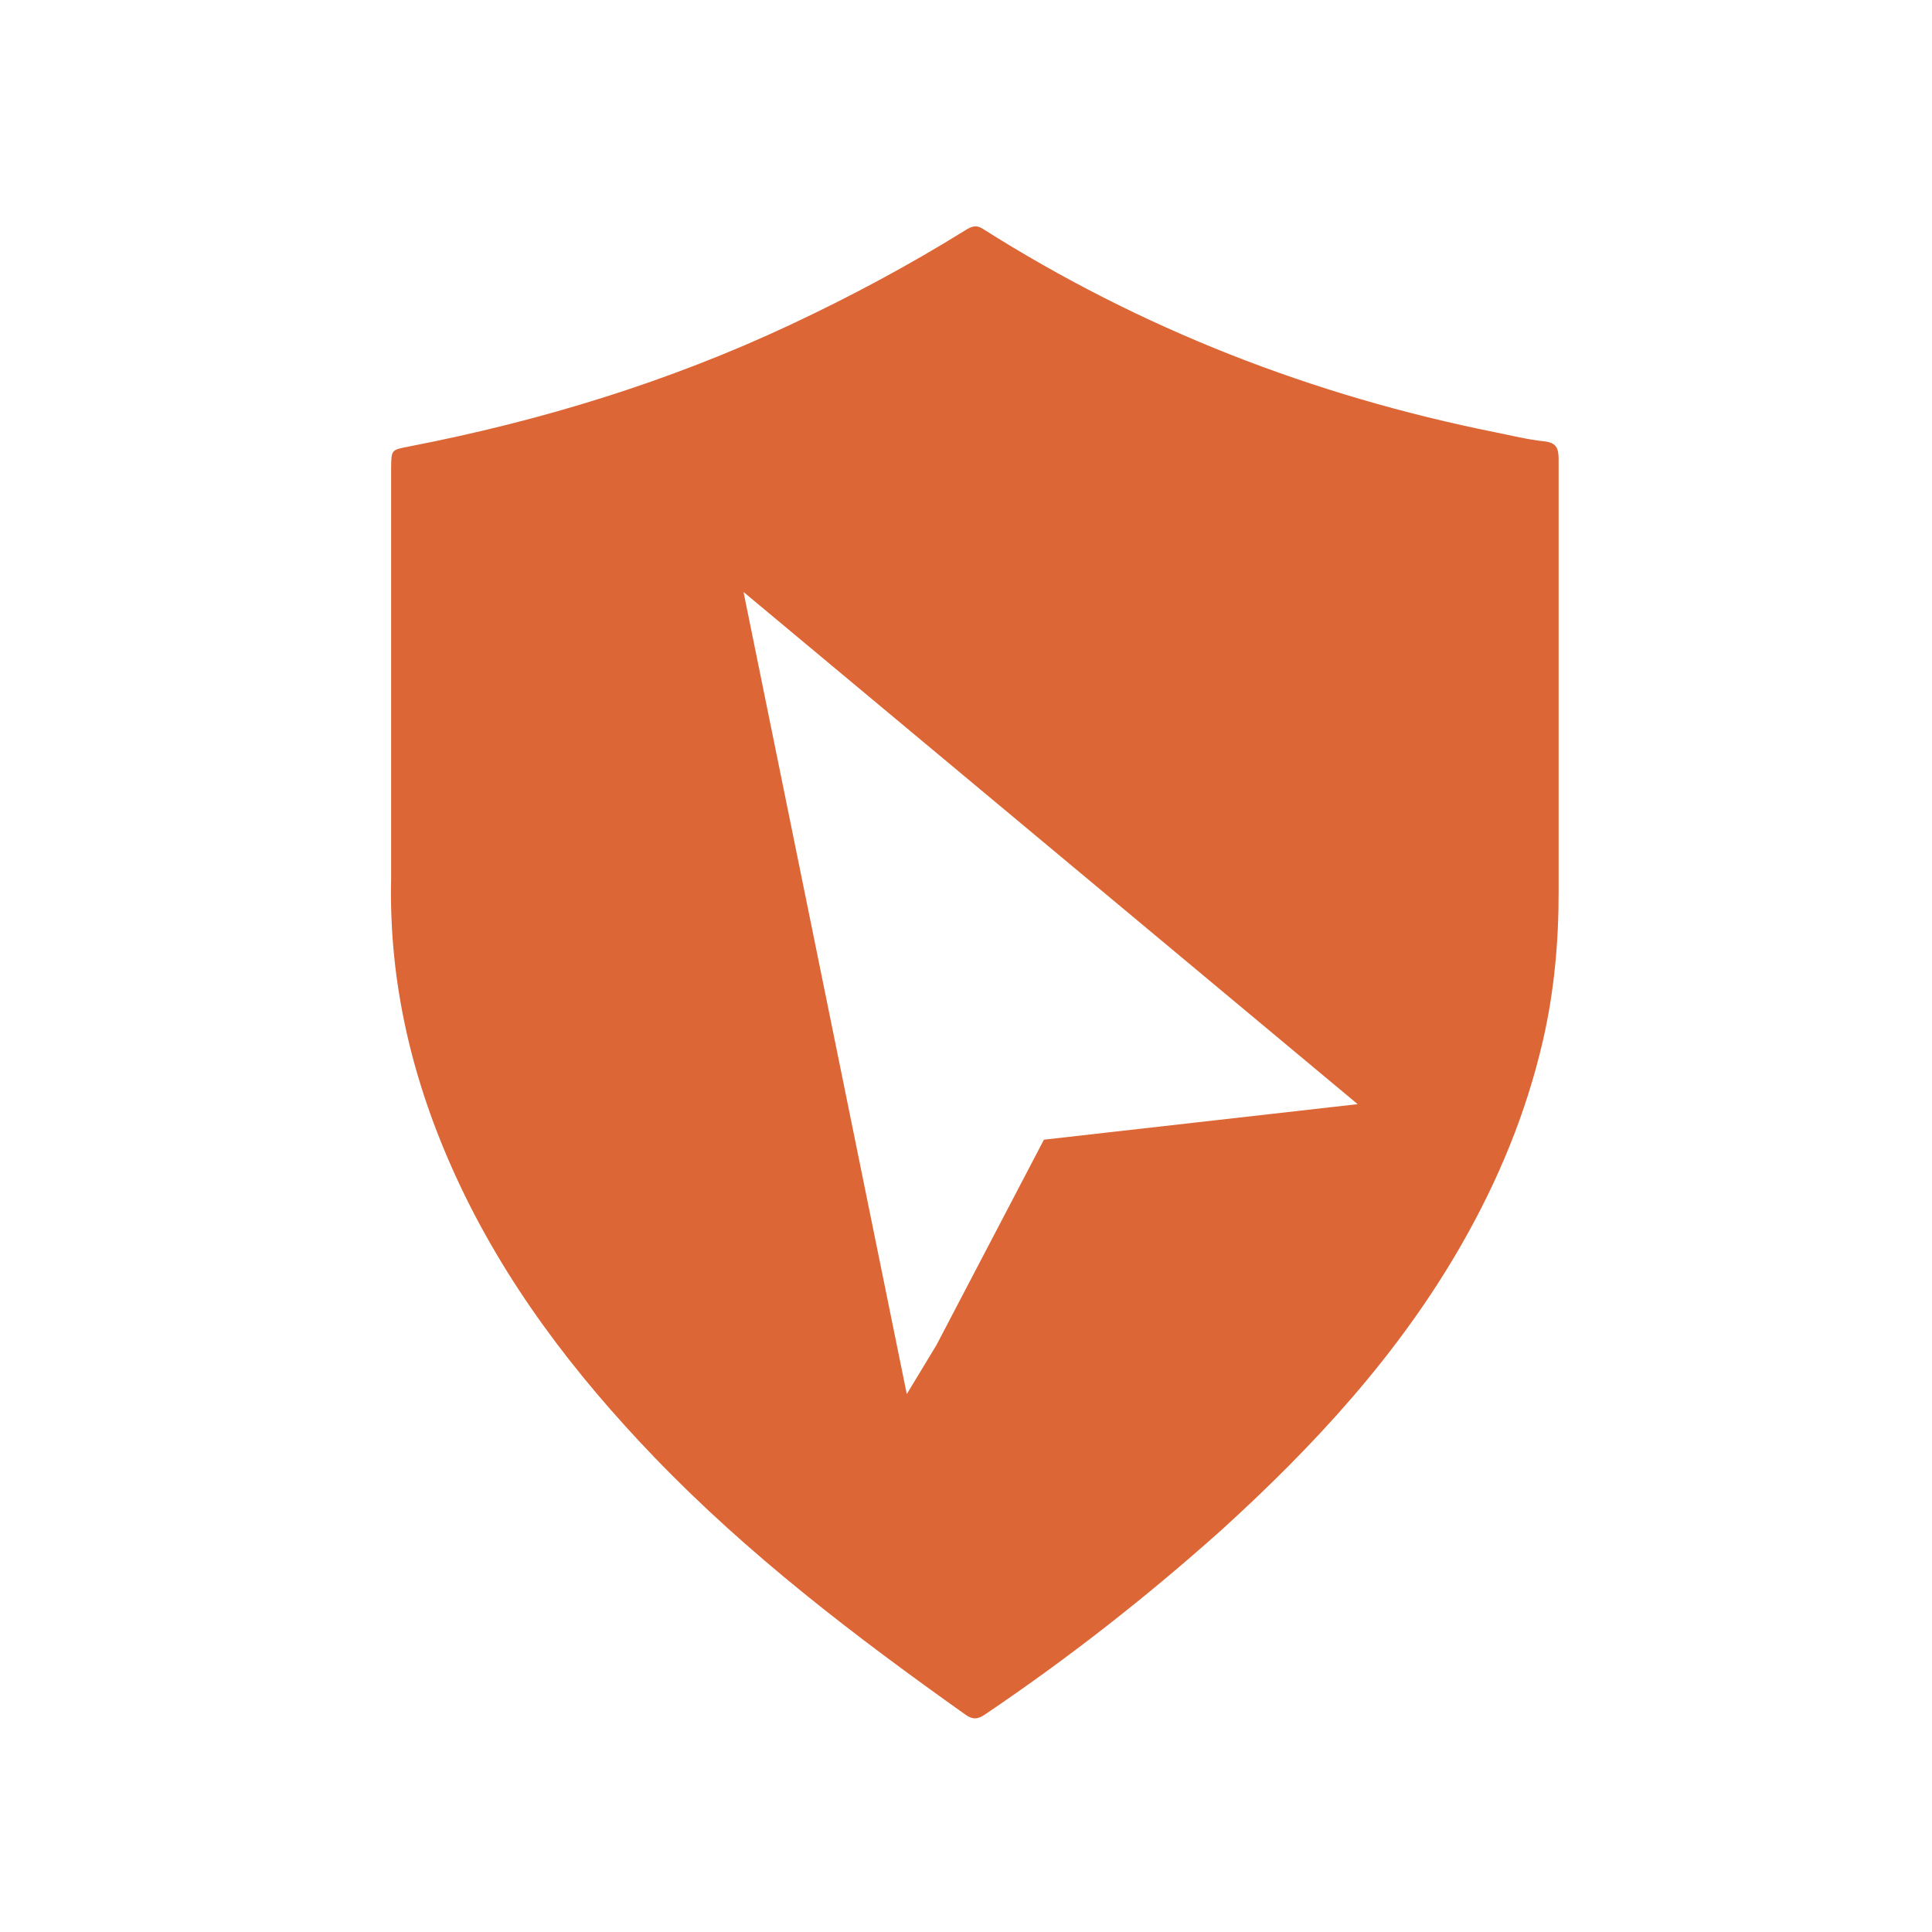
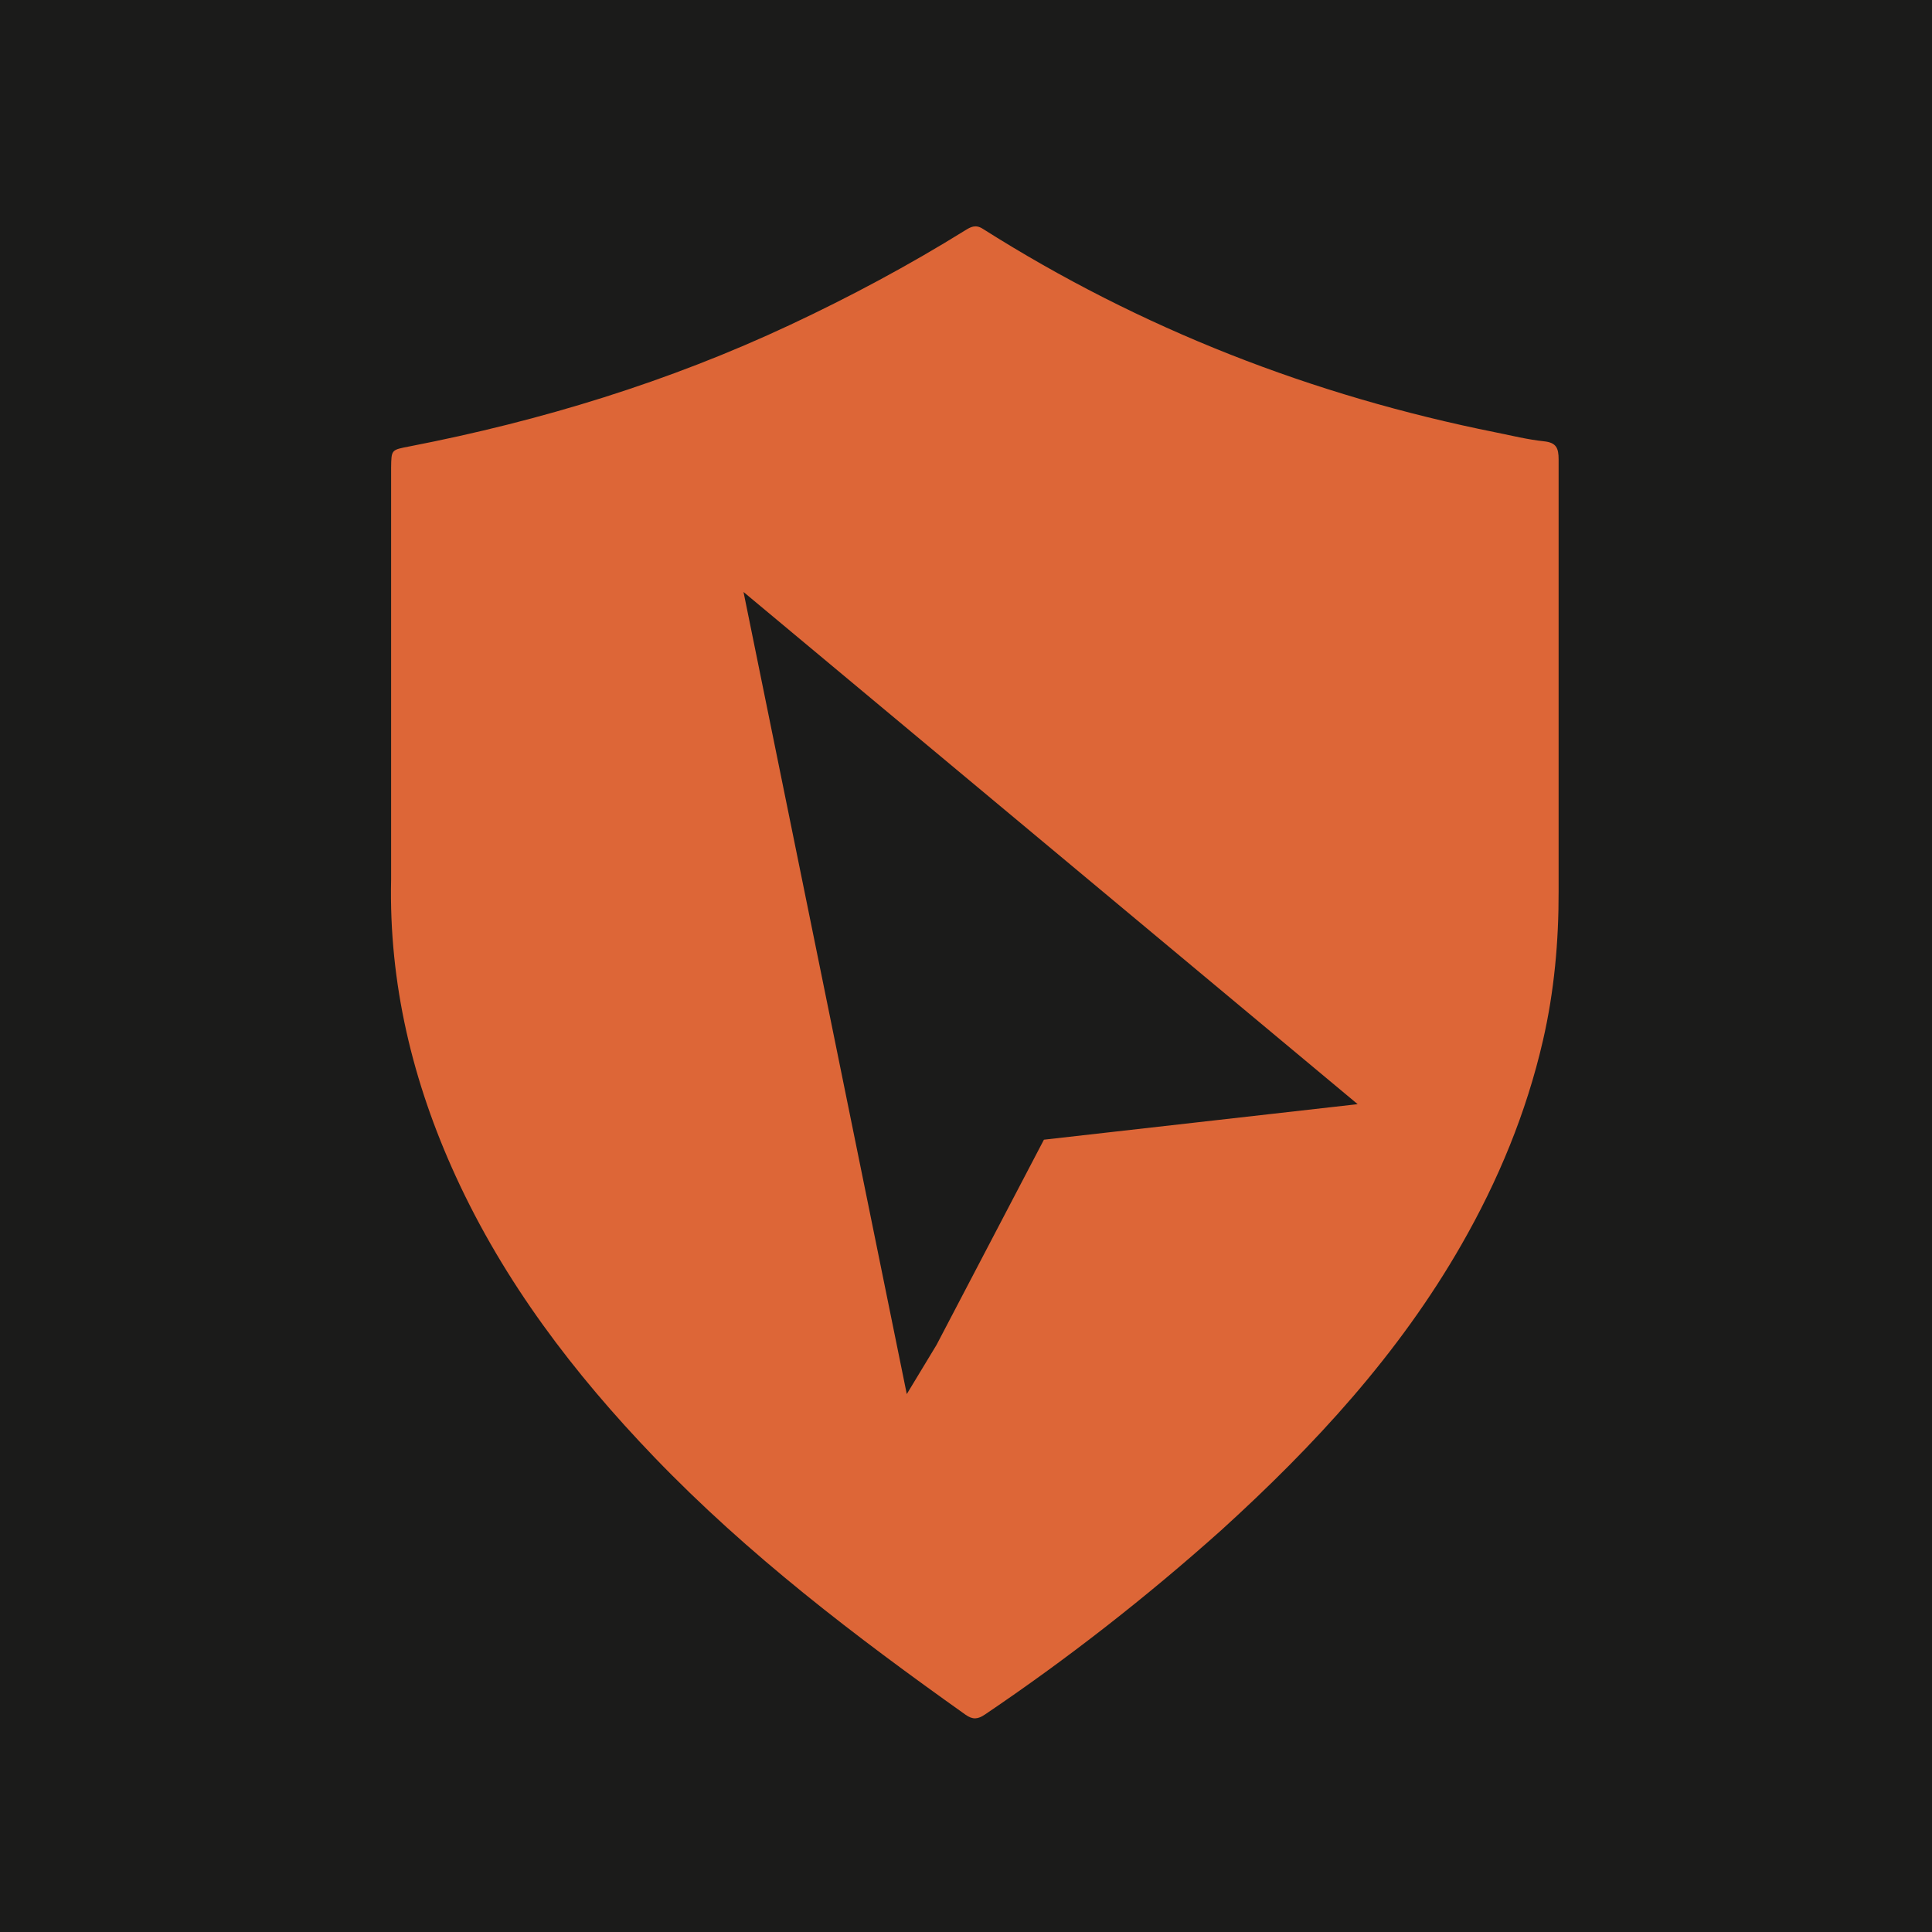
<svg xmlns="http://www.w3.org/2000/svg" viewBox="0 0 512 512" role="img" aria-label="Digital Knight">
-   <style>
-     .bg { fill: transparent; }
-     @media (prefers-color-scheme: light) { .bg { fill: #1B1B1A; } }
-   </style>
-   <rect class="bg" width="512" height="512" />
+   <rect width="512" height="512" fill="#1B1B1A" />
  <g transform="translate(-75.1,-75.8) scale(0.65)">
    <path fill="#DD6637" d="M613.467,740.477  C582.859,767.845 550.859,792.849 517.119,815.635  C514.233,817.584 512.164,817.828 509.168,815.7  C464.29,783.817 420.559,750.534 382.287,710.708  C349.543,676.635 321.144,639.413 301.333,596.16  C283.741,557.752 274.072,517.585 275,475.185  L275,307.279  C275.102,299.861 275.068,300.058 282.555,298.605  C336.233,288.189 388.165,272.284 437.75,249.032  C462.21,237.562 485.99,224.842 508.947,210.595  C511.257,209.161 513.246,208.012 516.198,209.881  C580.684,250.726 650.618,277.898 725.37,292.903  C731.897,294.213 738.401,295.84 744.998,296.533  C750.036,297.062 751,299.249 751,303.945  L751,479.91  C751.048,500.411 749.233,520.759 744.606,540.858  C737.818,570.344 726.373,597.908 711.401,624.056  C685.861,668.658 651.526,705.917 613.467,740.477 M497.374,664.942  L541.153,581.274  L669.071,566.793  L418.677,357.97  L485.241,684.995  L497.374,664.942 z" />
  </g>
</svg>
